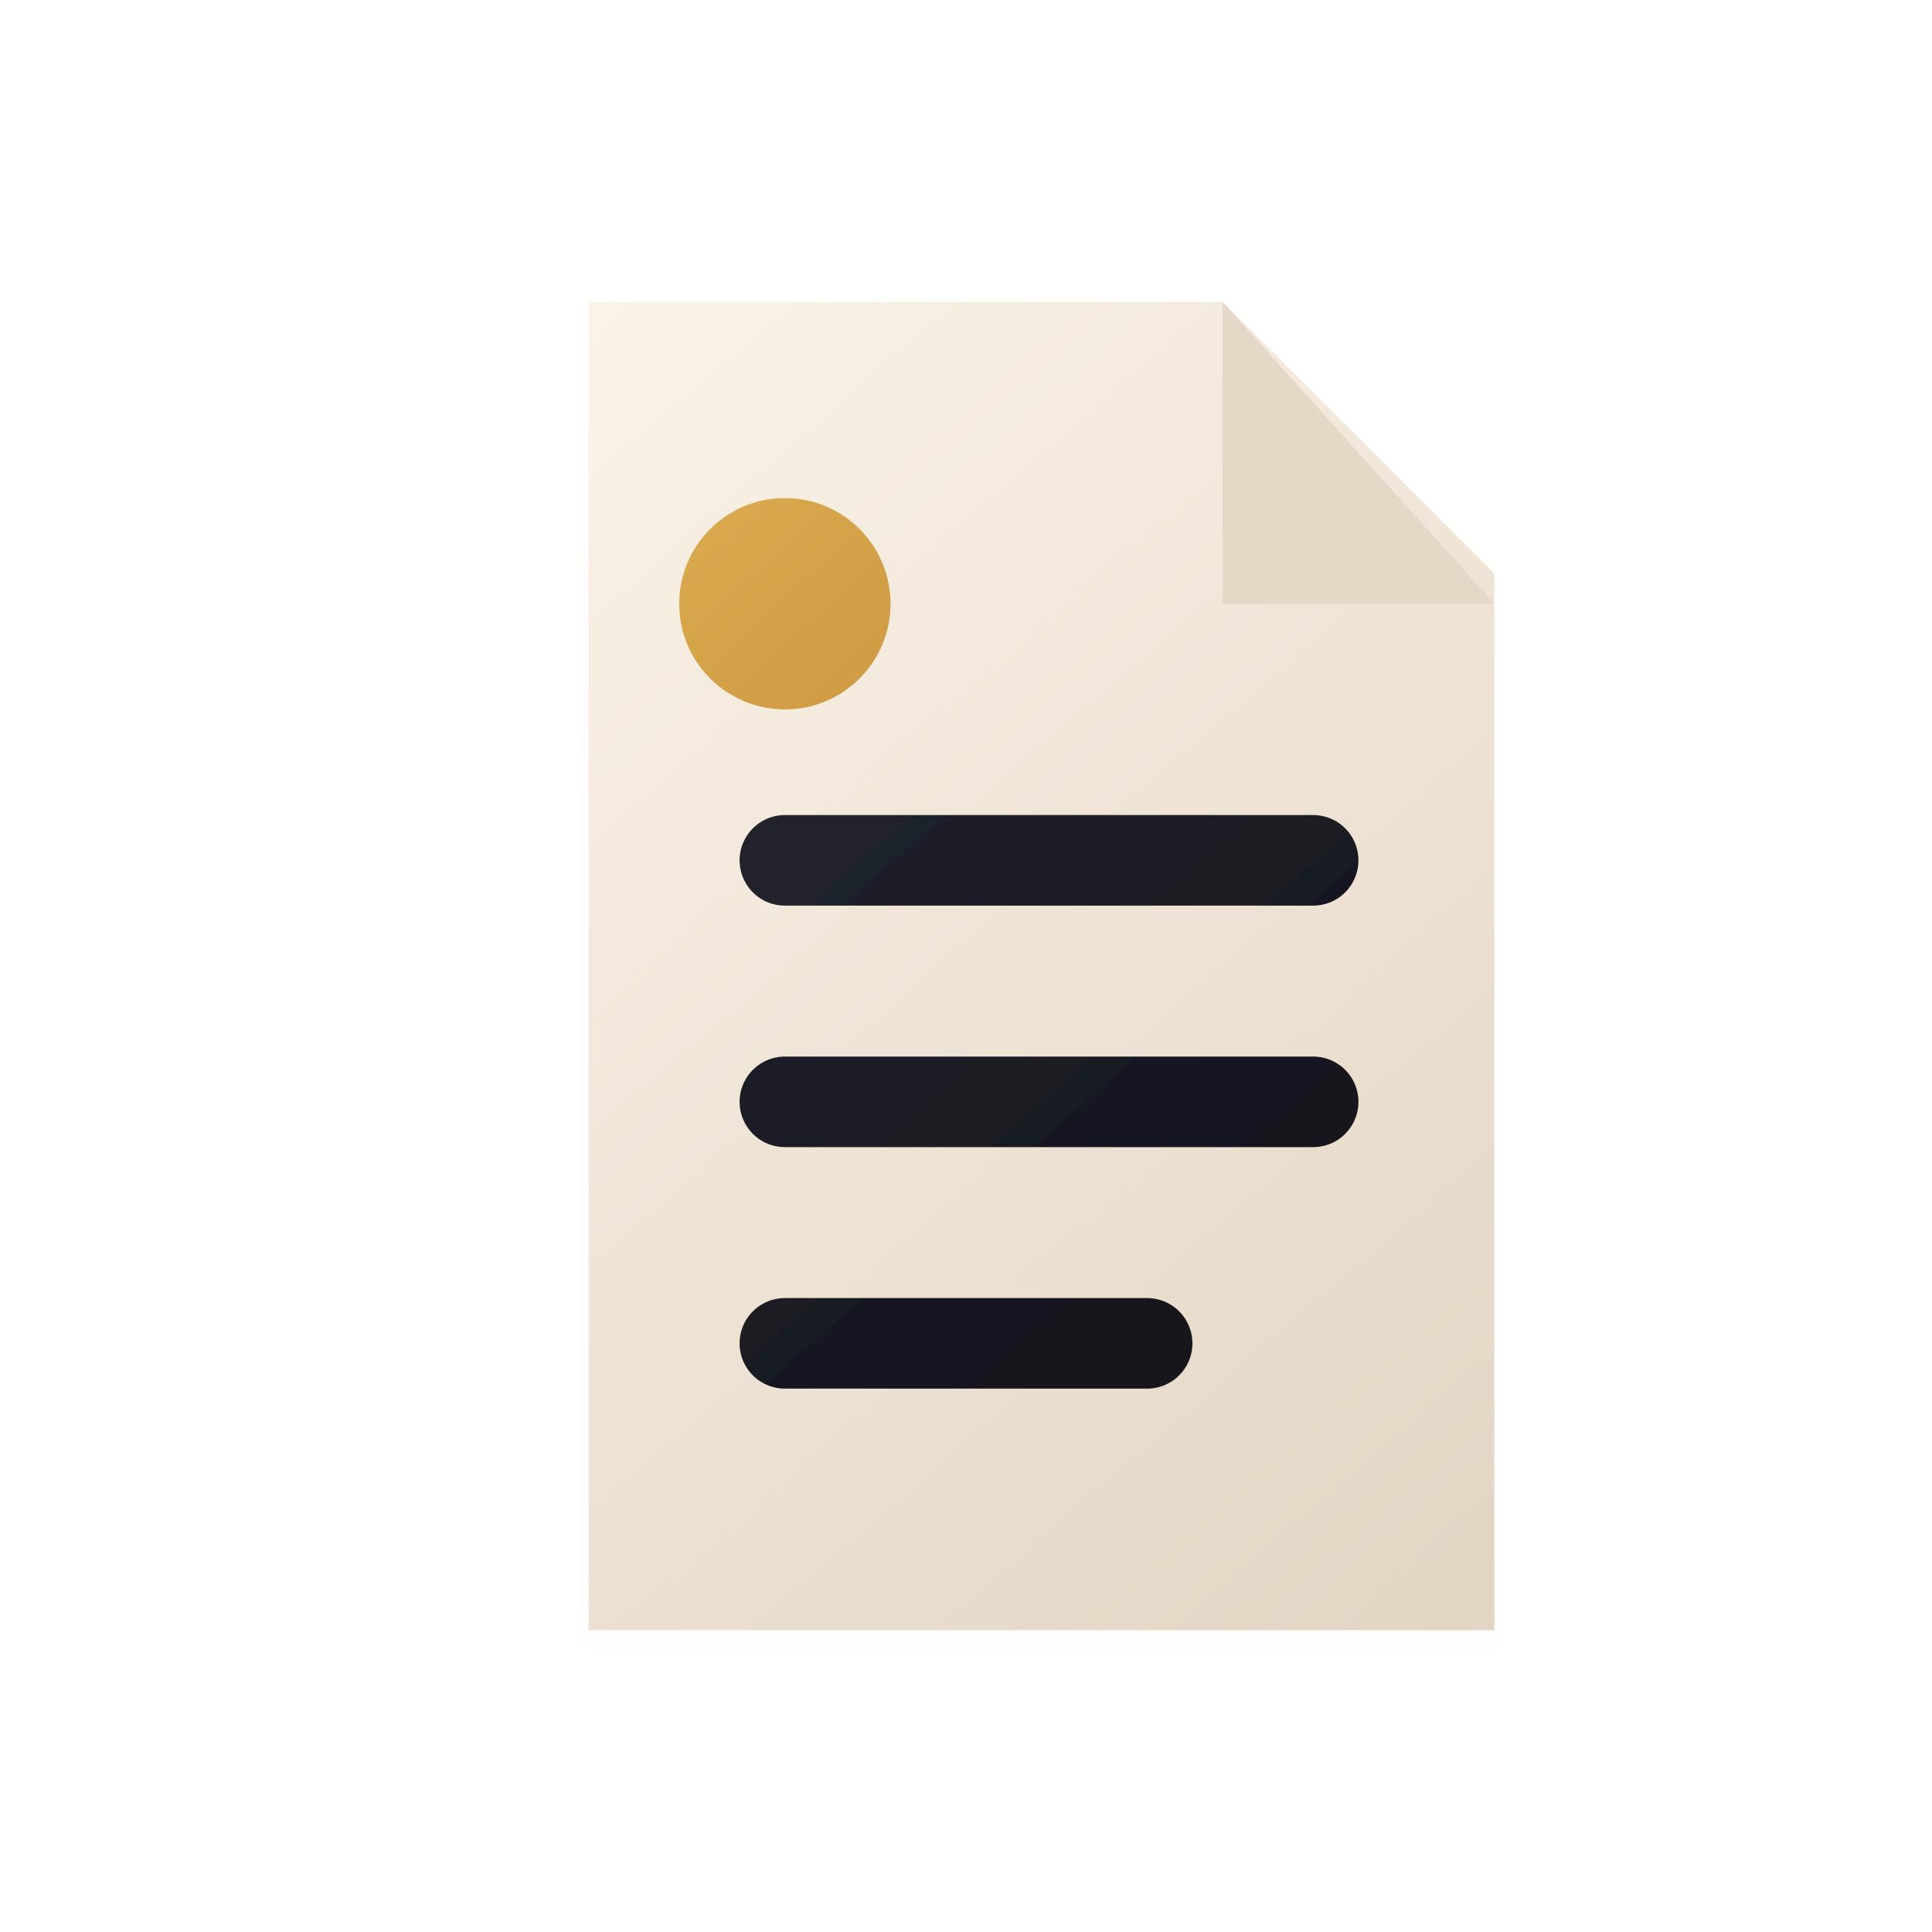
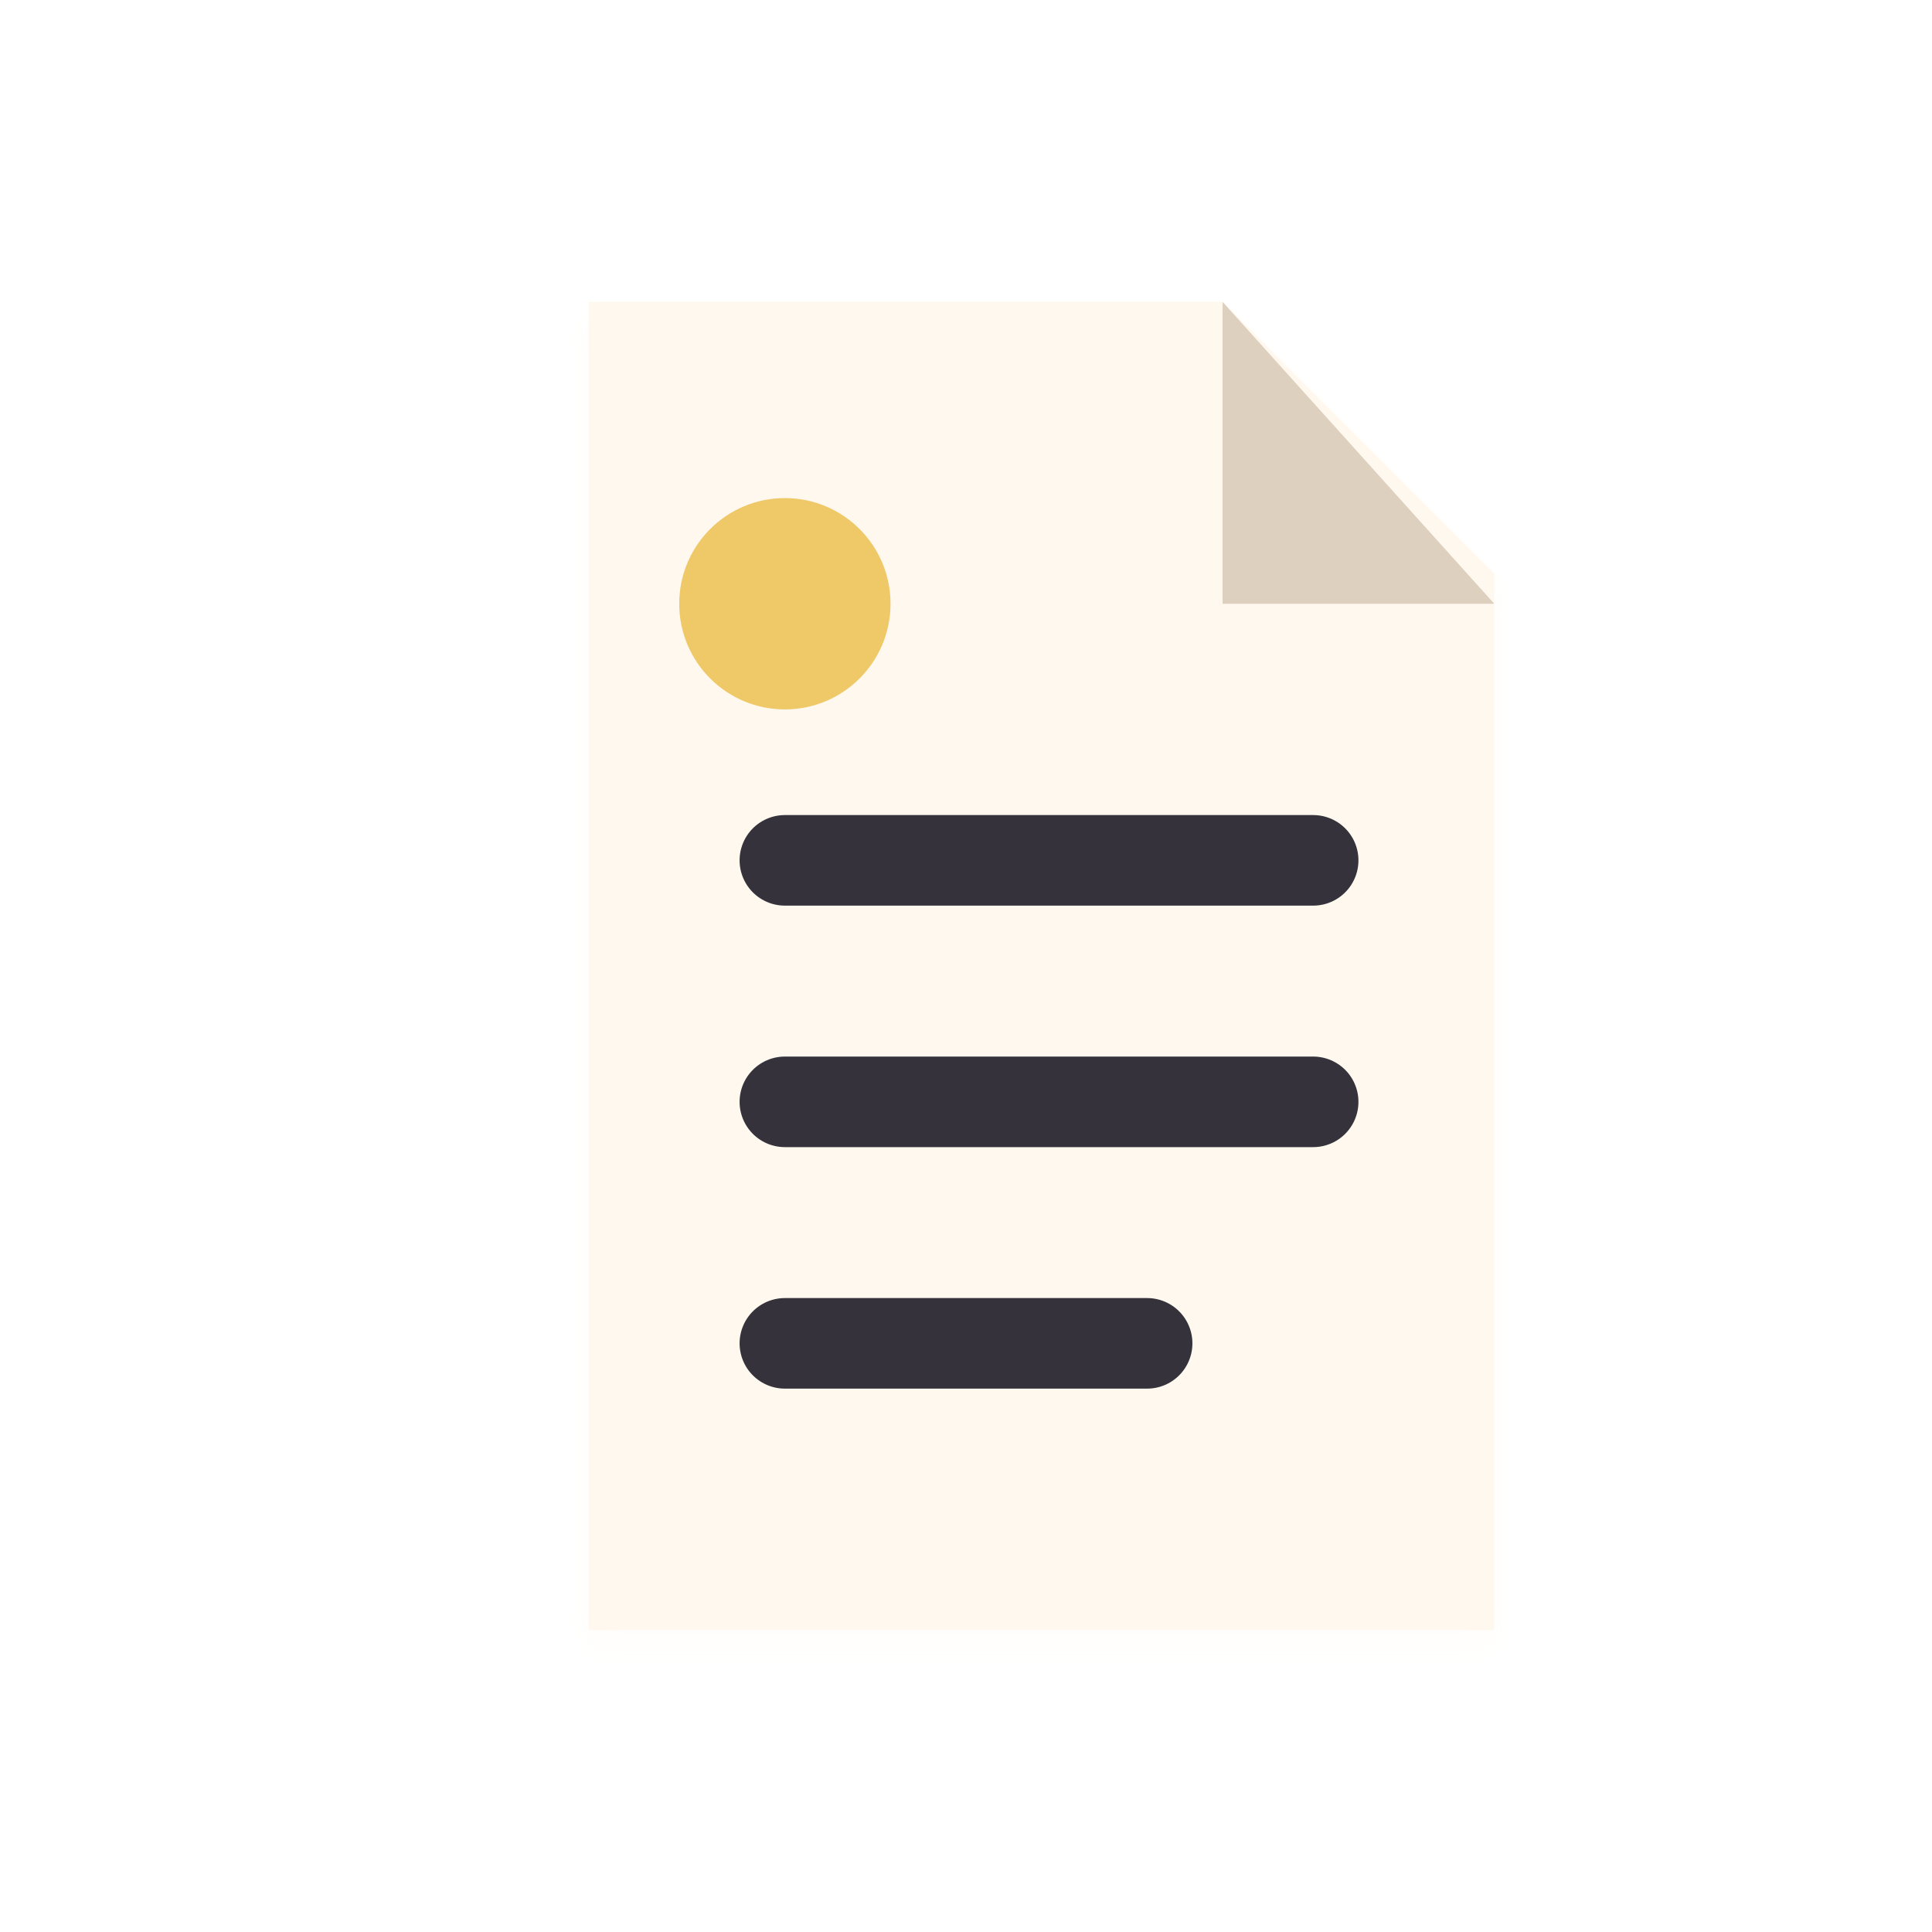
<svg xmlns="http://www.w3.org/2000/svg" viewBox="0 0 128 128" role="img" aria-label="Paper icon">
  <defs>
-     <filter id="depth" x="-45%" y="-45%" width="190%" height="190%">
-       <feDropShadow dx="0" dy="8" stdDeviation="5" flood-color="#221a16" flood-opacity=".22" />
-       <feDropShadow dx="0" dy="1" stdDeviation="1" flood-color="#fff8ef" flood-opacity=".34" />
+     <filter id="d" x="-35%" y="-35%" width="170%" height="170%">
+       <feDropShadow dx="0" dy="10" stdDeviation="6" flood-color="#2b211d" flood-opacity=".18" />
+       <feDropShadow dx="0" dy="1" stdDeviation="1" flood-color="#fffaf4" flood-opacity=".48" />
    </filter>
-     <linearGradient id="paper" x1="20" y1="14" x2="108" y2="116" gradientUnits="userSpaceOnUse">
-       <stop stop-color="#fff8ee" />
-       <stop offset="1" stop-color="#dfd1bf" />
+     <linearGradient id="cream" x1="18" y1="18" x2="108" y2="114">
+       <stop stop-color="#fff8ef" />
+       <stop offset="1" stop-color="#e4d7c6" />
    </linearGradient>
-     <linearGradient id="ink" x1="18" y1="14" x2="108" y2="116" gradientUnits="userSpaceOnUse">
-       <stop stop-color="#31313b" />
-       <stop offset="1" stop-color="#080911" />
+     <linearGradient id="ink" x1="18" y1="14" x2="108" y2="116">
+       <stop stop-color="#34333b" />
+       <stop offset="1" stop-color="#090b11" />
    </linearGradient>
-     <linearGradient id="coral" x1="18" y1="16" x2="110" y2="114" gradientUnits="userSpaceOnUse">
-       <stop stop-color="#eda891" />
-       <stop offset=".55" stop-color="#ce735b" />
-       <stop offset="1" stop-color="#884a3c" />
-     </linearGradient>
-     <linearGradient id="rose" x1="18" y1="16" x2="108" y2="116" gradientUnits="userSpaceOnUse">
-       <stop stop-color="#e4a4ad" />
-       <stop offset=".55" stop-color="#ba6c84" />
-       <stop offset="1" stop-color="#6f425b" />
-     </linearGradient>
-     <linearGradient id="teal" x1="16" y1="16" x2="108" y2="112" gradientUnits="userSpaceOnUse">
-       <stop stop-color="#83aaa0" />
-       <stop offset=".55" stop-color="#4f827a" />
-       <stop offset="1" stop-color="#244d52" />
-     </linearGradient>
-     <linearGradient id="blue" x1="18" y1="16" x2="108" y2="112" gradientUnits="userSpaceOnUse">
-       <stop stop-color="#7891b7" />
-       <stop offset=".56" stop-color="#496c9a" />
-       <stop offset="1" stop-color="#1e2d55" />
-     </linearGradient>
-     <linearGradient id="gold" x1="20" y1="16" x2="108" y2="112" gradientUnits="userSpaceOnUse">
-       <stop stop-color="#f0c763" />
-       <stop offset=".55" stop-color="#be8434" />
-       <stop offset="1" stop-color="#6e421e" />
+     <linearGradient id="gold" x1="20" y1="16" x2="108" y2="112">
+       <stop stop-color="#efc868" />
+       <stop offset=".58" stop-color="#bd8337" />
+       <stop offset="1" stop-color="#6d4522" />
    </linearGradient>
  </defs>
-   <g filter="url(#depth)">
-     <path d="M39 20h42l18 18v70H39z" fill="url(#paper)" />
-     <path d="M81 20v20h18" fill="#e5d8c6" />
+   <g filter="url(#d)">
+     <path d="M39 20h42l18 18v70H39z" fill="url(#cream)" />
+     <path d="M81 20v20h18" fill="#ded0bf" />
    <path d="M52 57h35M52 73h35M52 89h24" stroke="url(#ink)" stroke-width="6" stroke-linecap="round" />
    <circle cx="52" cy="40" r="7" fill="url(#gold)" />
  </g>
</svg>
